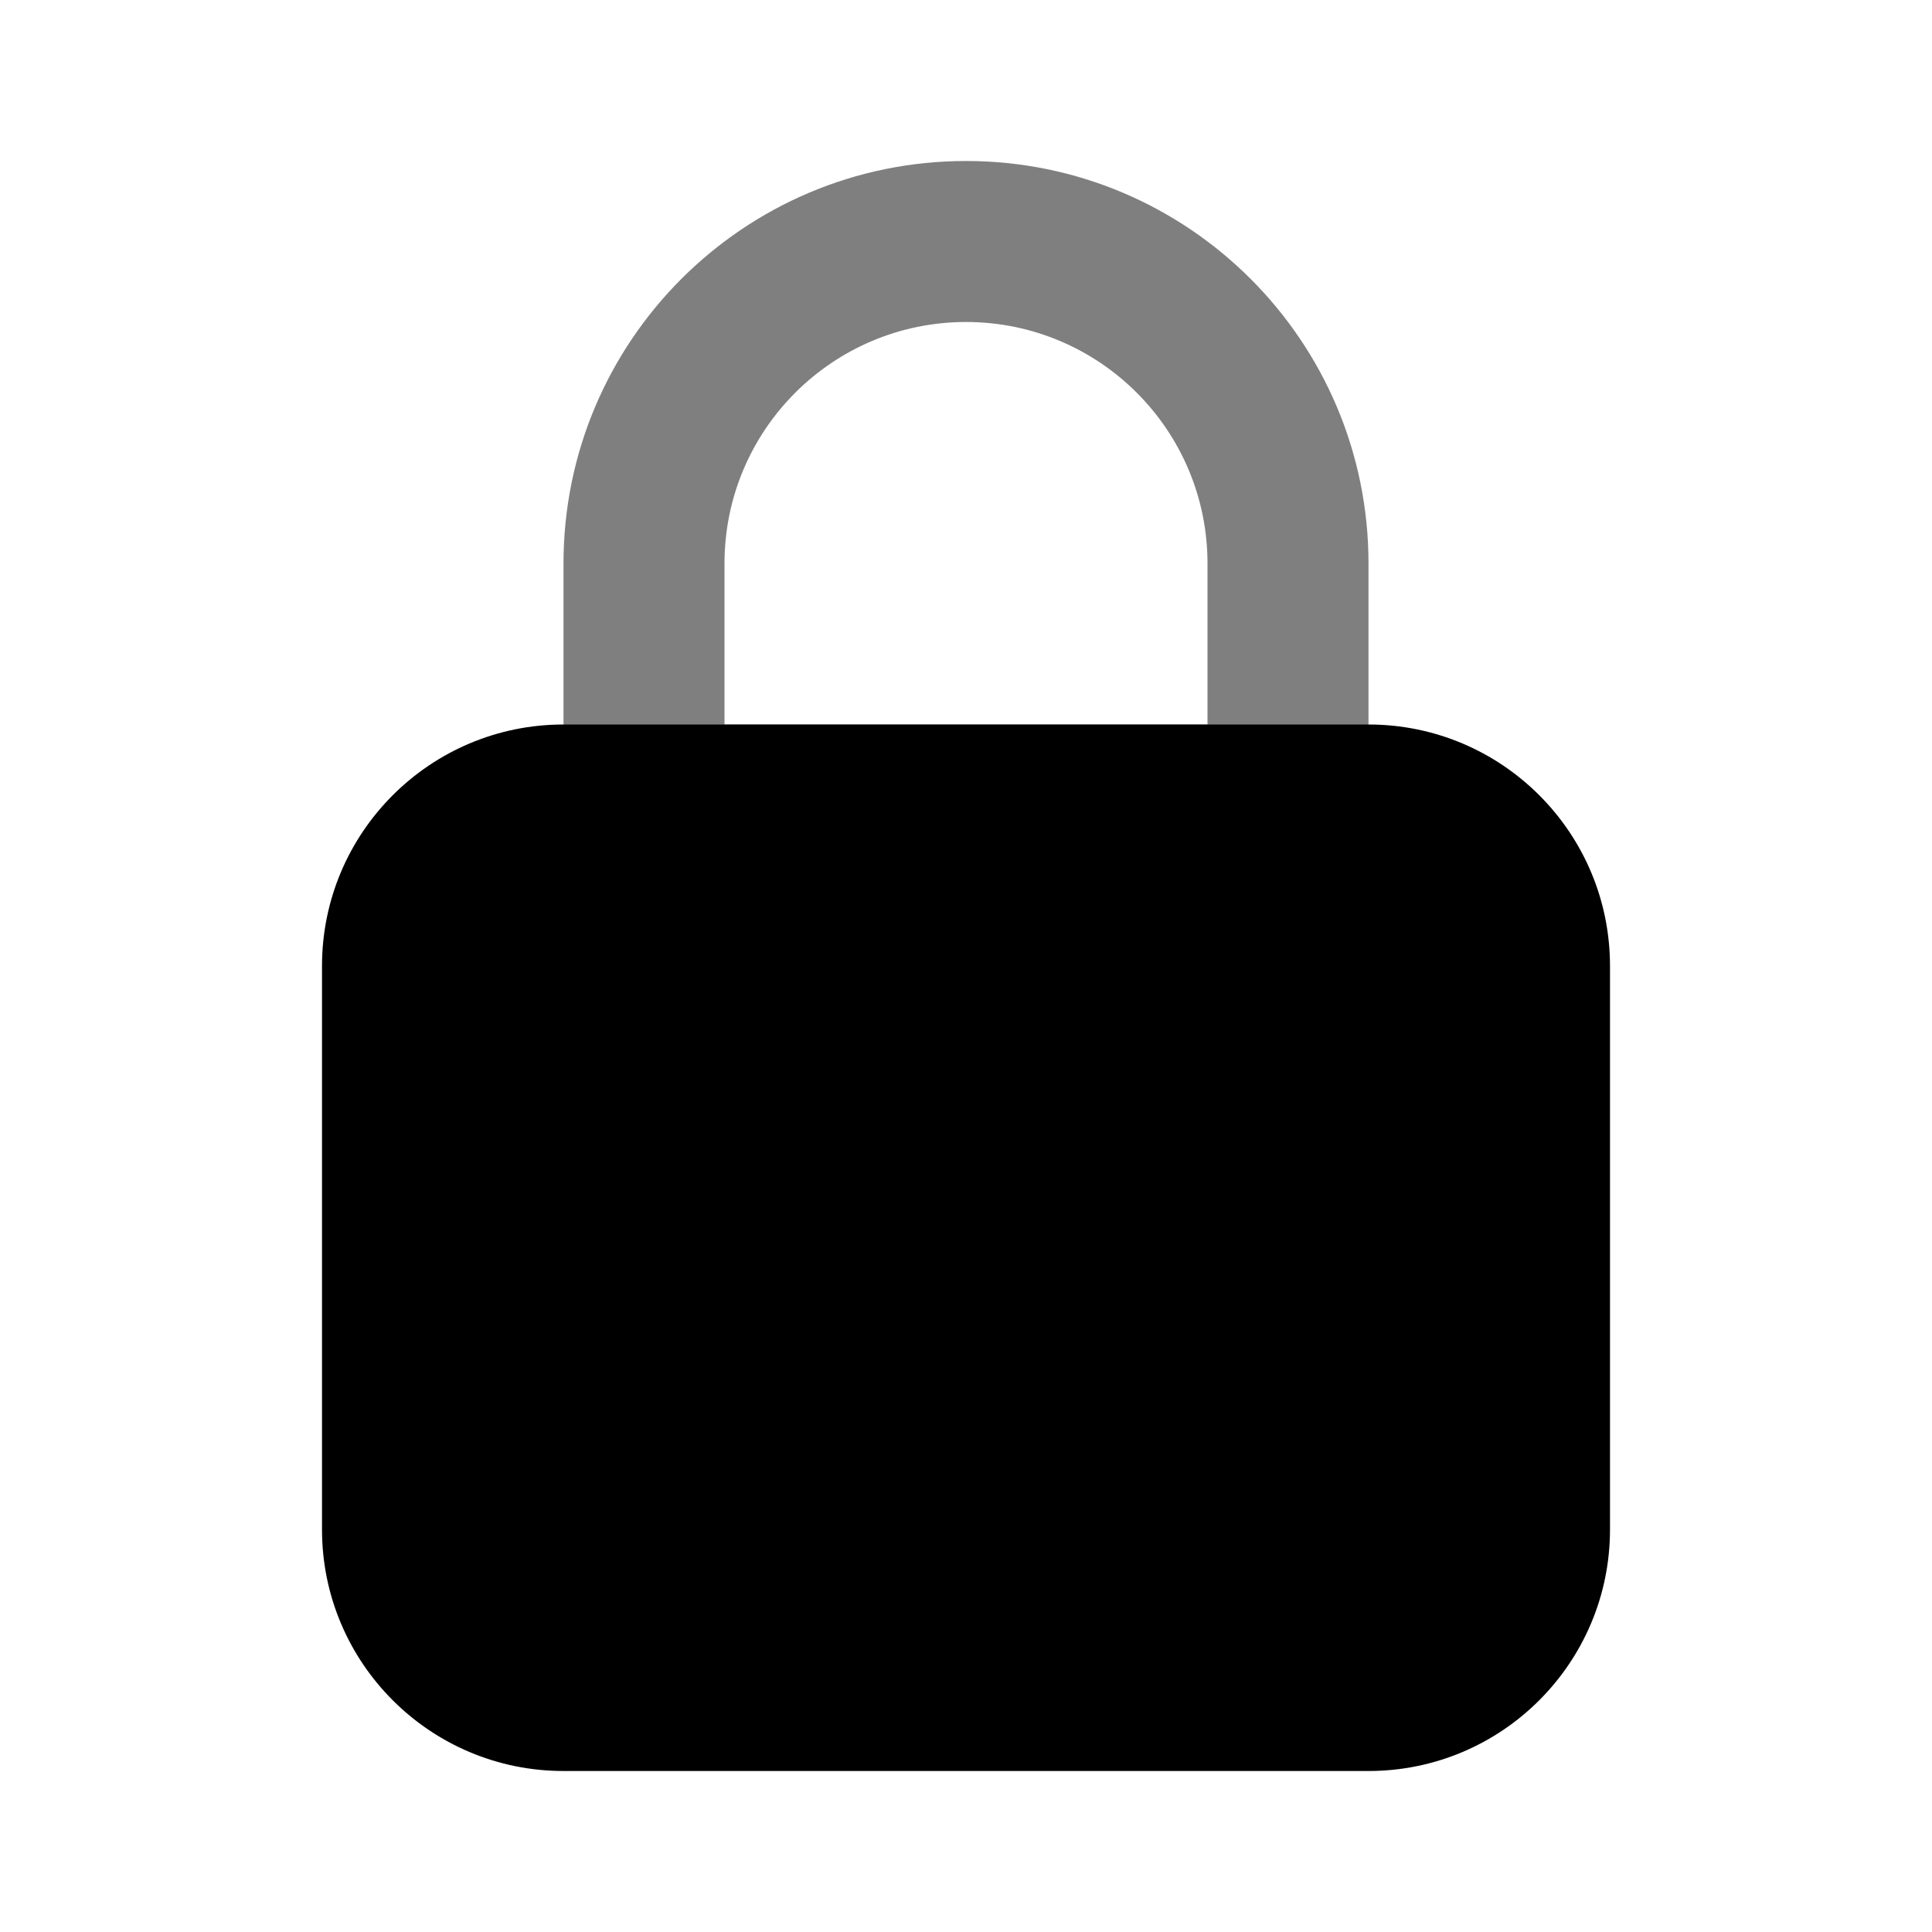
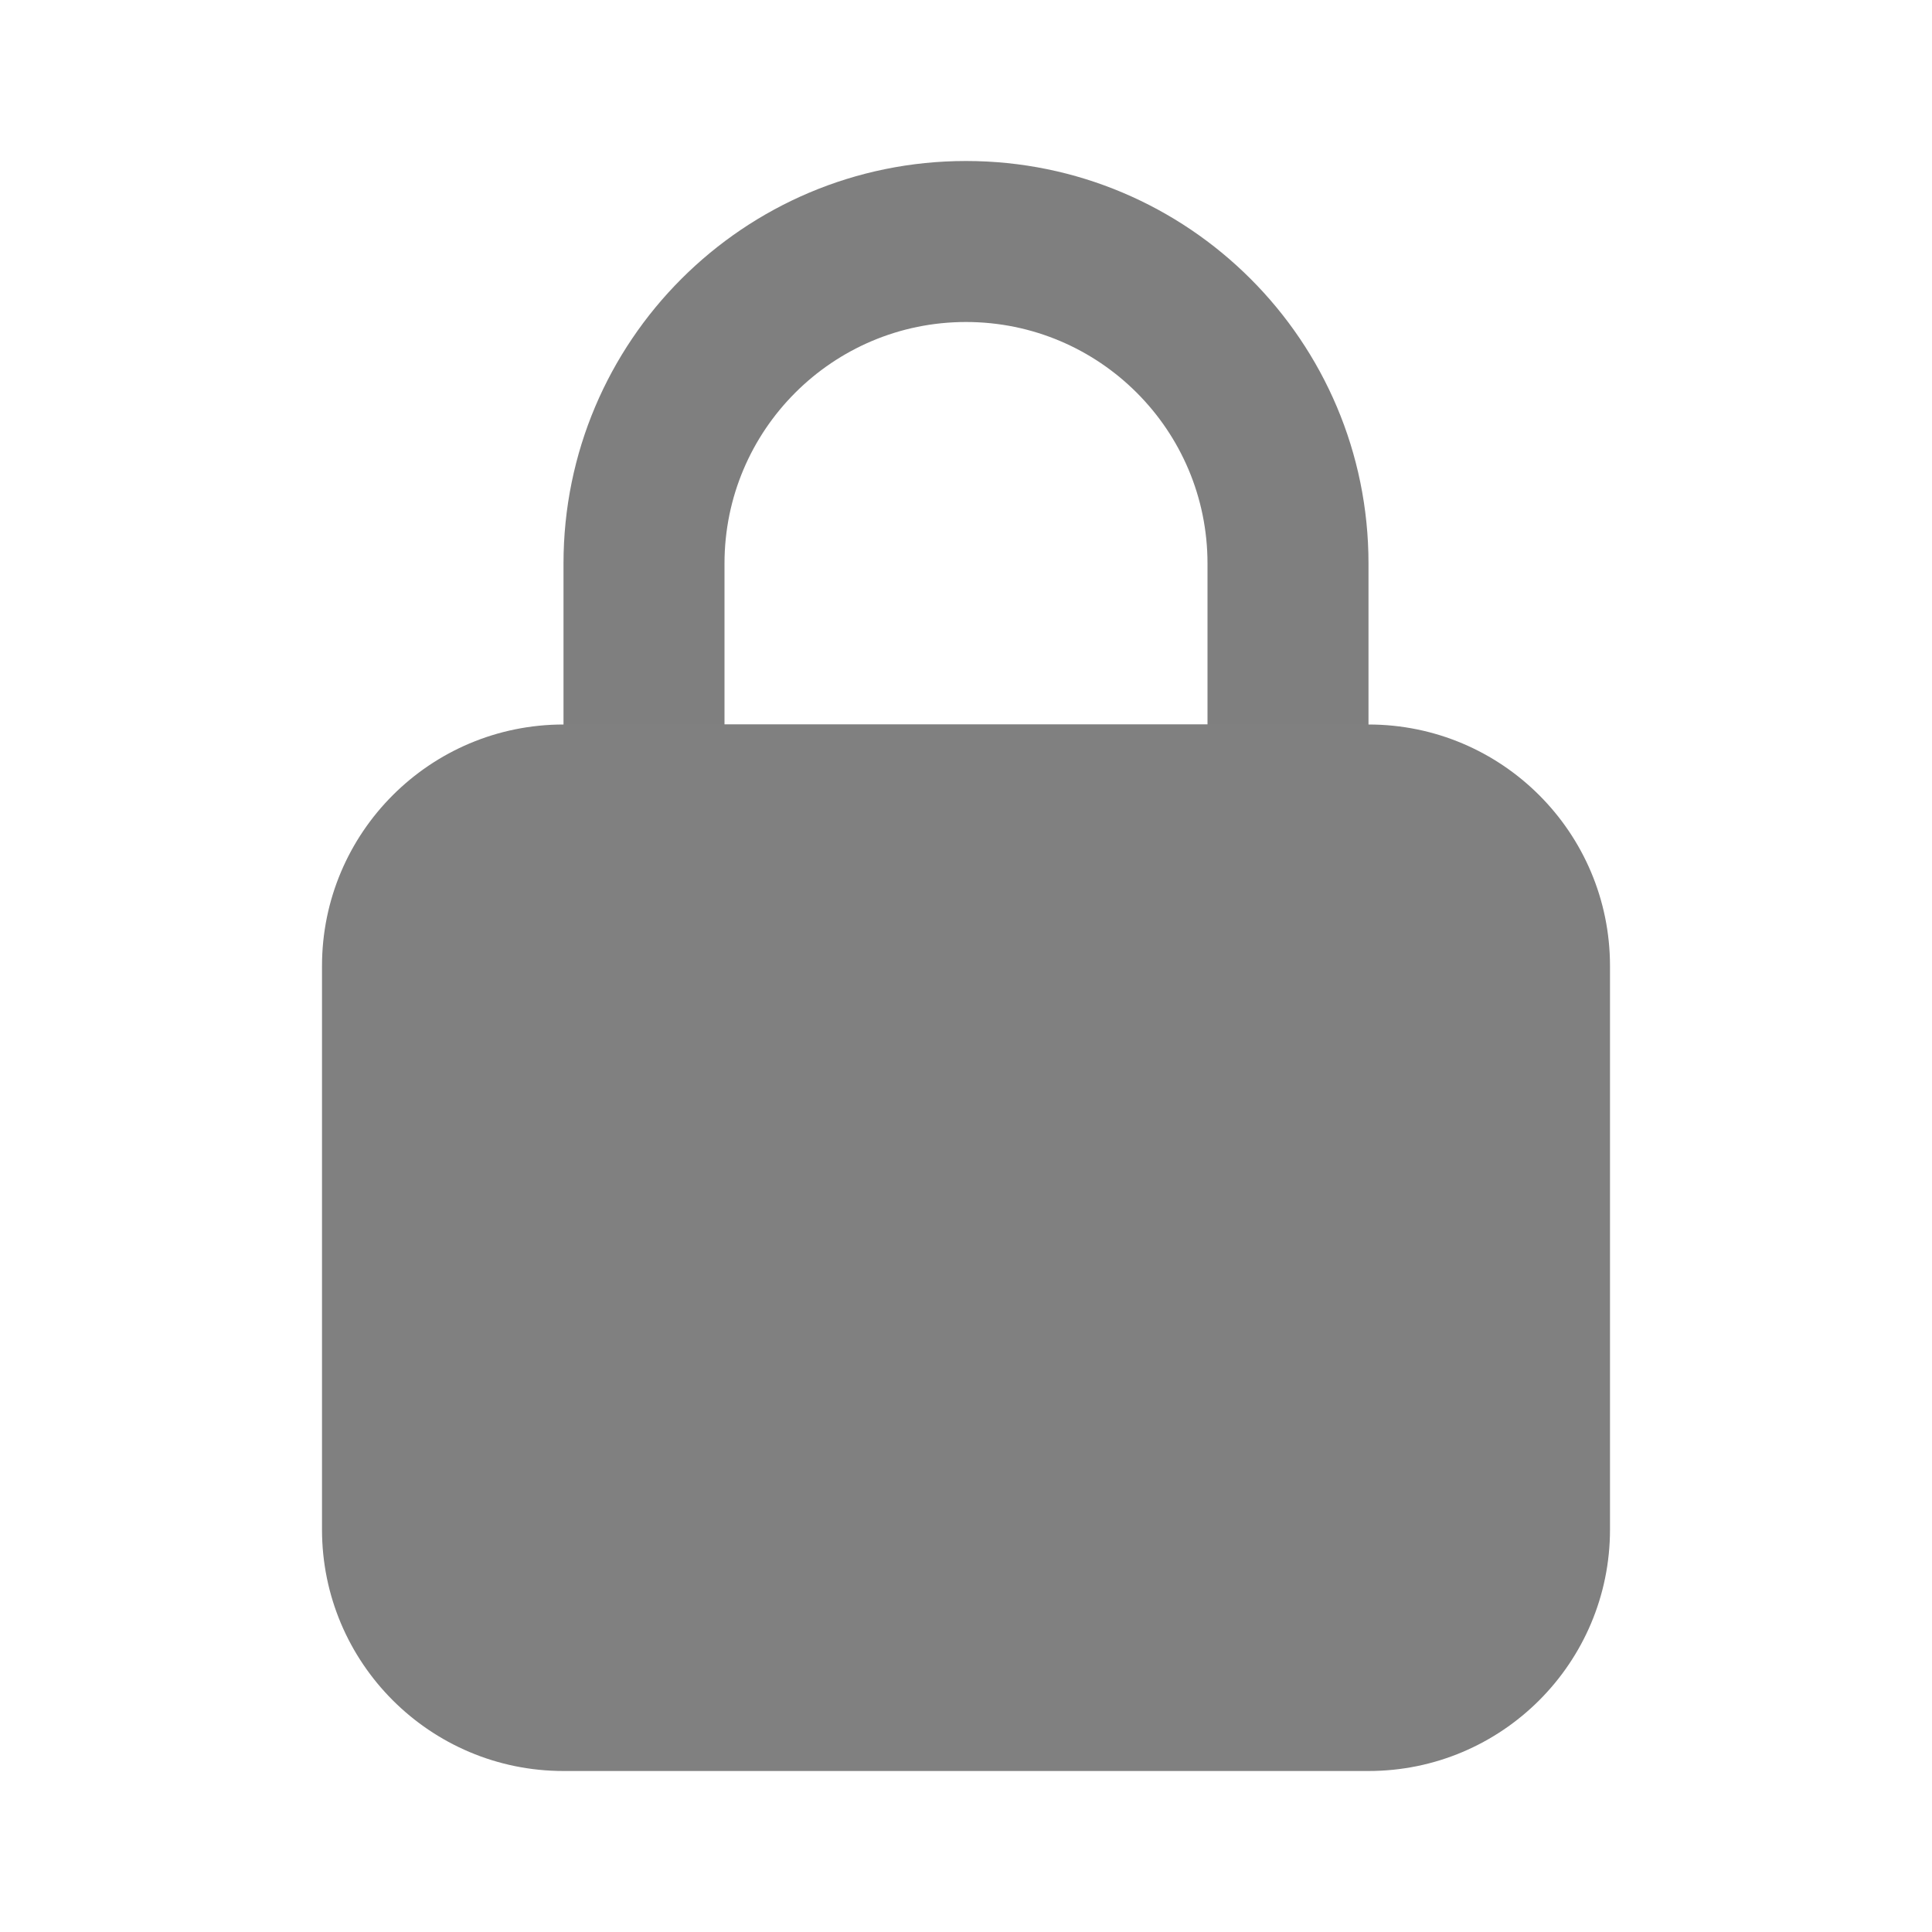
<svg xmlns="http://www.w3.org/2000/svg" height="200" width="200" viewBox="0 0 24 24">
  <path d="M16 11H8a1 1 0 0 1-1-1V7a5 5 0 0 1 10 0v3a1 1 0 0 1-1 1ZM9 9h6V7a3 3 0 0 0-6 0Z" fill="currentColor" opacity=".5" />
-   <rect height="13" width="16" fill="currentColor" rx="3" x="4" y="9" />
+   <rect height="13" width="16" fill="gray" rx="3" x="4" y="9" />
</svg>
